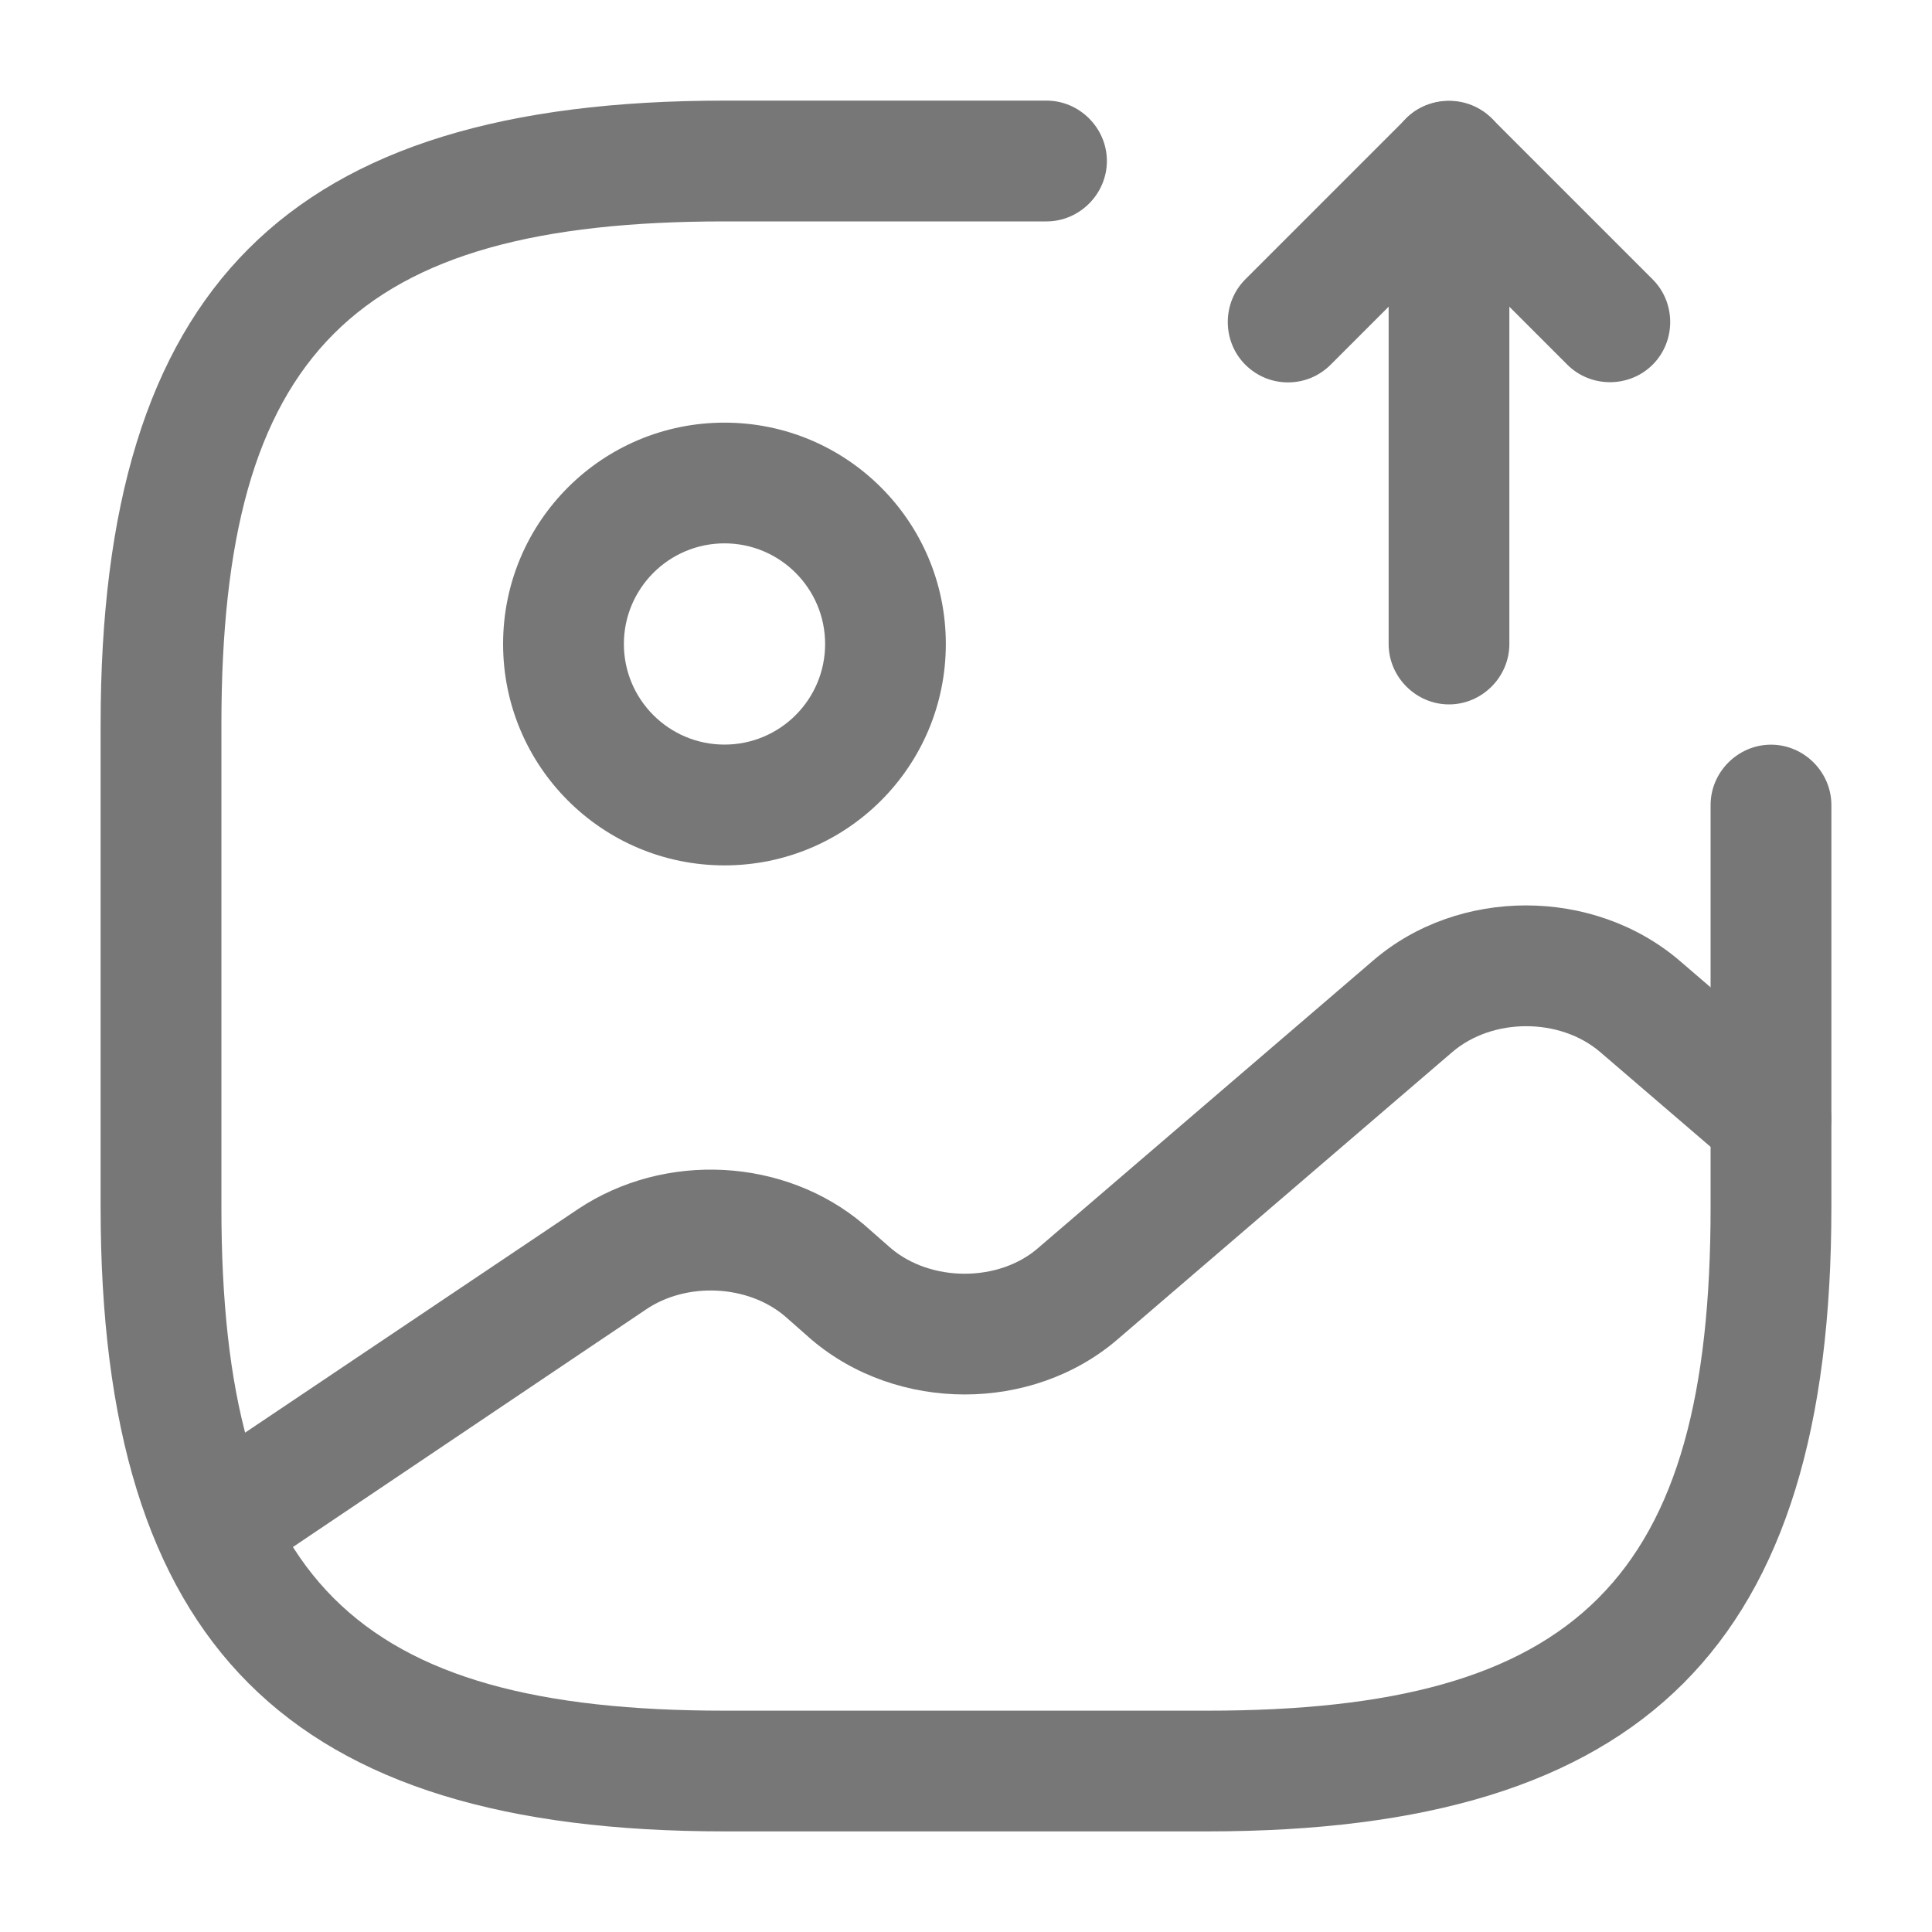
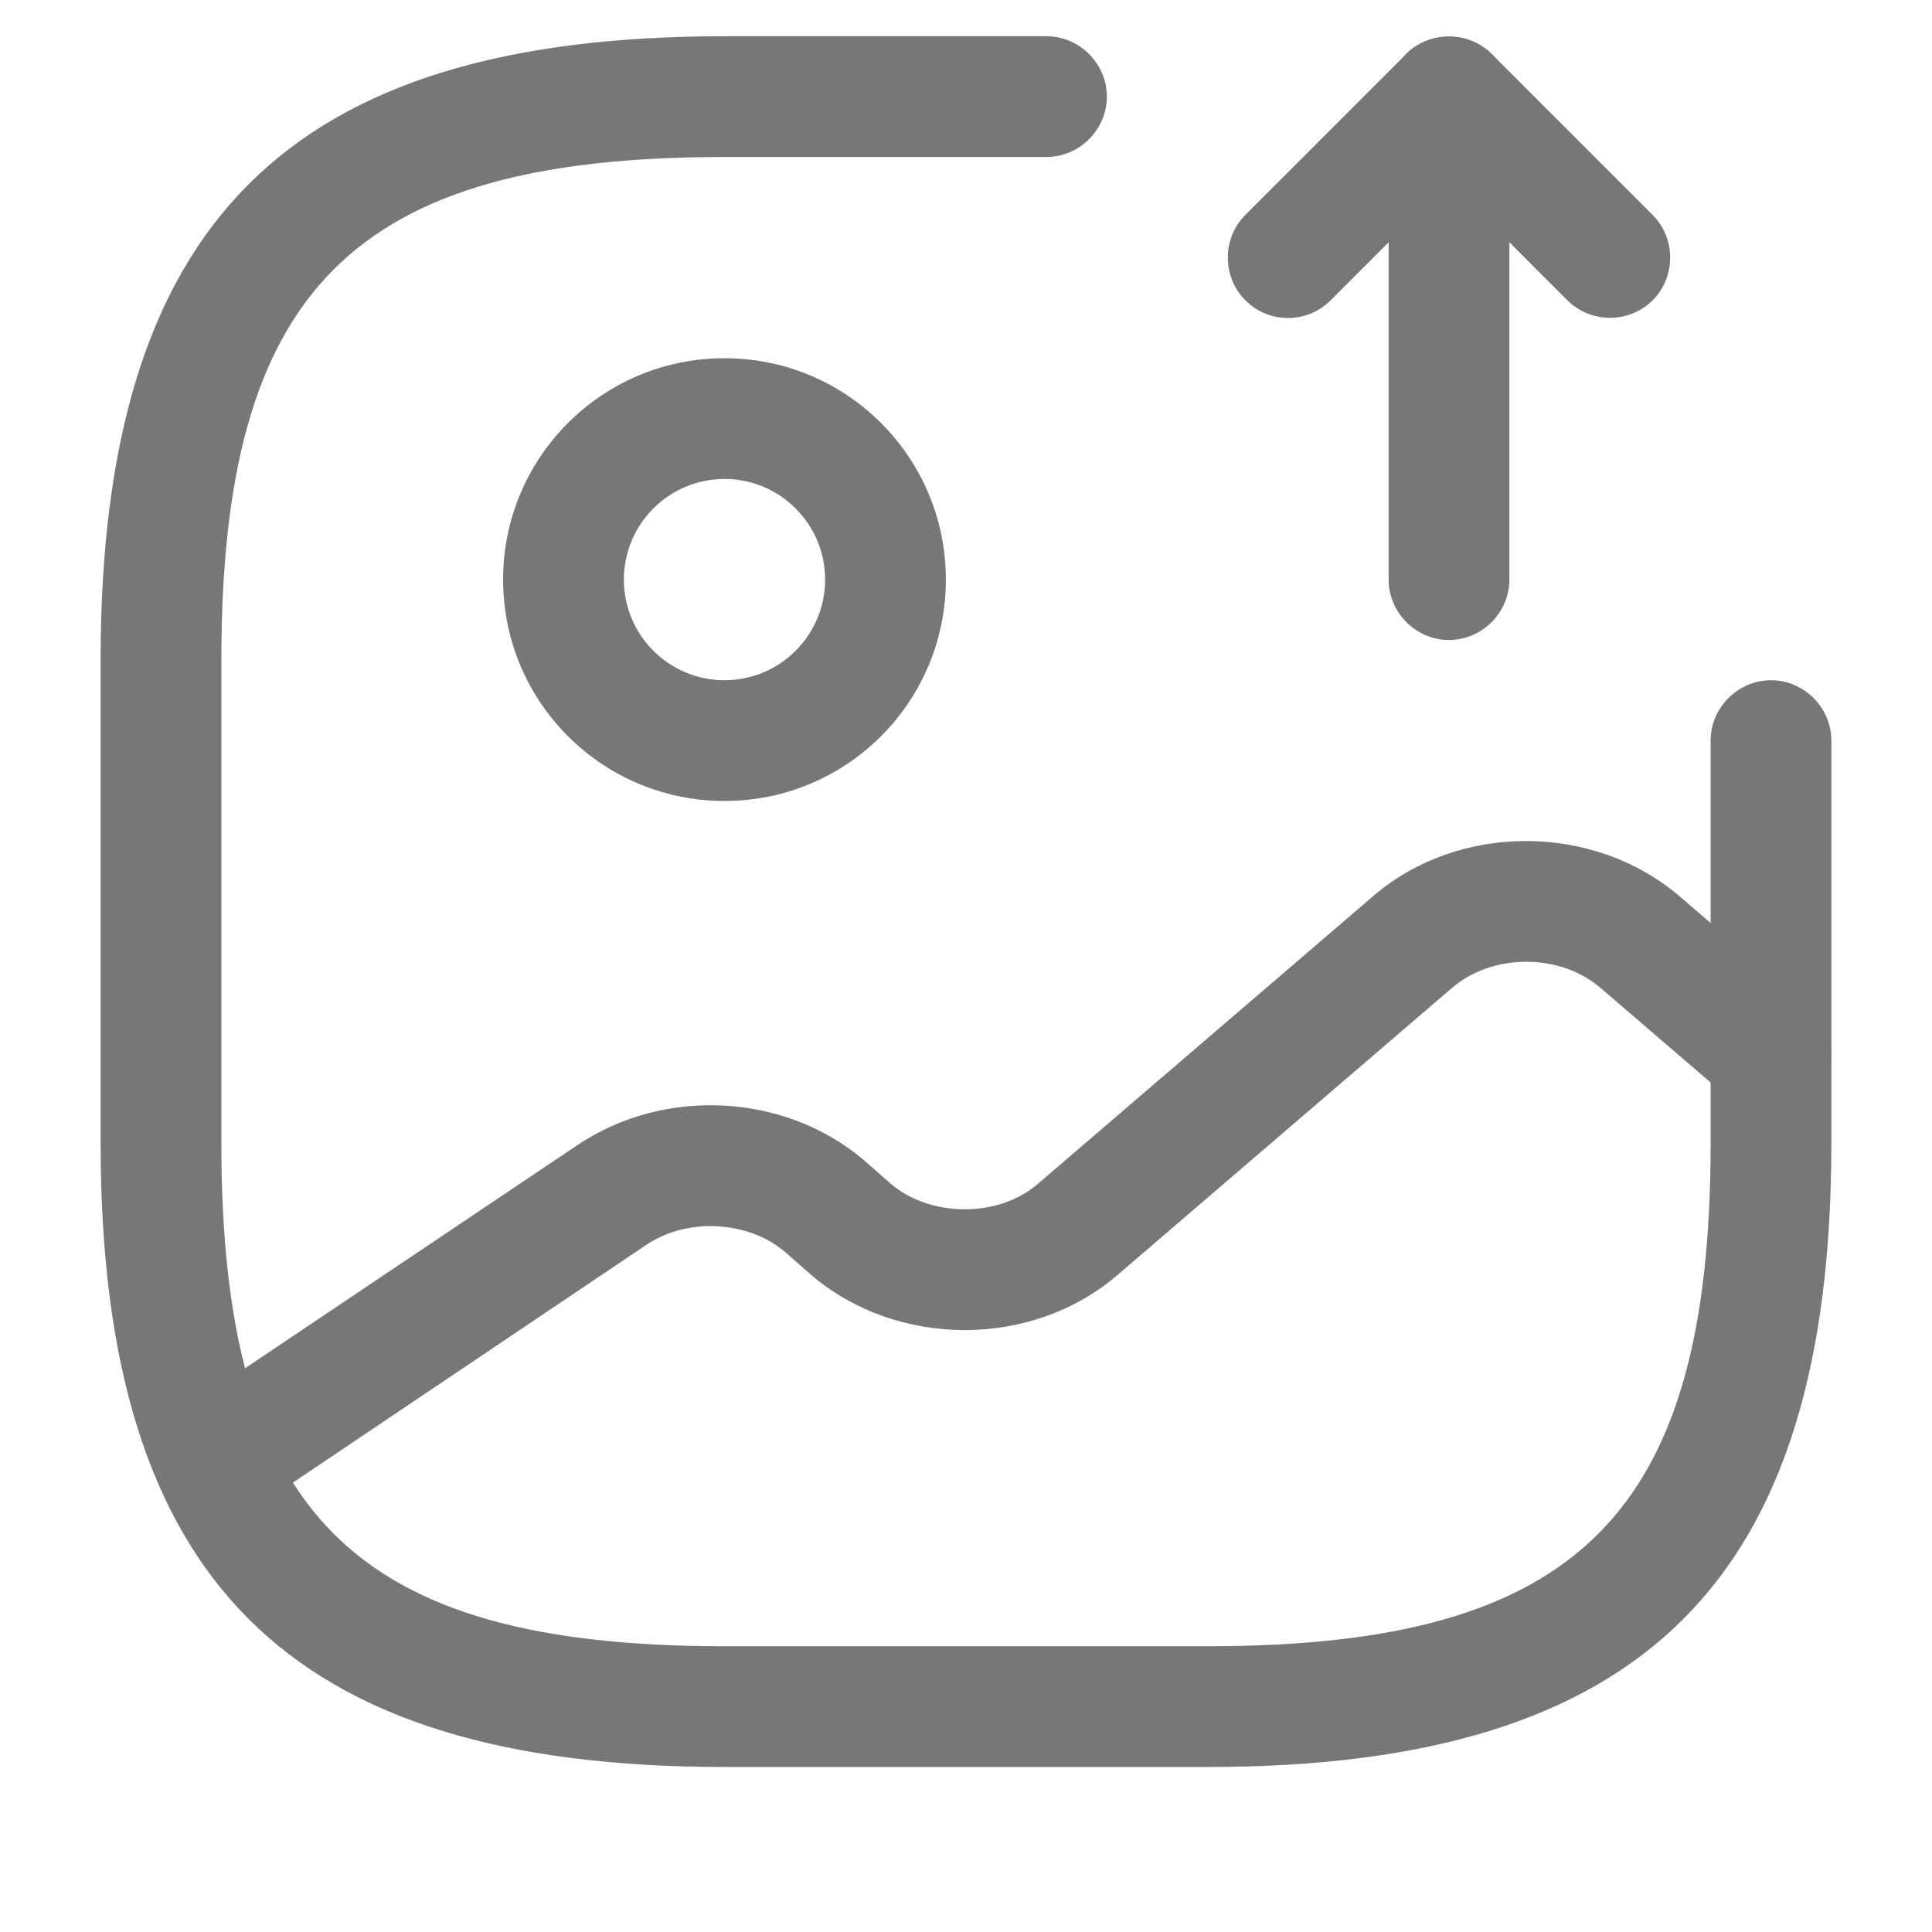
- <svg xmlns="http://www.w3.org/2000/svg" width="25" height="25" viewBox="0 0 25 25" fill="none">
-   <path d="M9.375 11.198C7.792 11.198 6.51 9.917 6.51 8.333C6.51 6.75 7.792 5.469 9.375 5.469C10.958 5.469 12.239 6.75 12.239 8.333C12.239 9.917 10.958 11.198 9.375 11.198ZM9.375 7.031C8.656 7.031 8.073 7.615 8.073 8.333C8.073 9.052 8.656 9.635 9.375 9.635C10.094 9.635 10.677 9.052 10.677 8.333C10.677 7.615 10.094 7.031 9.375 7.031Z" fill="#777777" />
-   <path d="M15.625 23.698H9.375C3.719 23.698 1.302 21.281 1.302 15.625V9.375C1.302 3.719 3.719 1.302 9.375 1.302H13.542C13.969 1.302 14.323 1.656 14.323 2.083C14.323 2.511 13.969 2.865 13.542 2.865H9.375C4.573 2.865 2.865 4.573 2.865 9.375V15.625C2.865 20.427 4.573 22.136 9.375 22.136H15.625C20.427 22.136 22.135 20.427 22.135 15.625V10.417C22.135 9.99 22.489 9.636 22.917 9.636C23.344 9.636 23.698 9.99 23.698 10.417V15.625C23.698 21.281 21.281 23.698 15.625 23.698Z" fill="#777777" />
-   <path d="M18.75 9.115C18.323 9.115 17.969 8.761 17.969 8.334V2.084C17.969 1.771 18.156 1.48 18.448 1.365C18.74 1.25 19.073 1.313 19.302 1.532L21.385 3.615C21.688 3.917 21.688 4.417 21.385 4.719C21.083 5.021 20.583 5.021 20.281 4.719L19.531 3.969V8.334C19.531 8.761 19.177 9.115 18.75 9.115Z" fill="#777777" />
-   <path d="M16.667 4.948C16.469 4.948 16.271 4.875 16.114 4.719C15.812 4.417 15.812 3.917 16.114 3.615L18.198 1.531C18.5 1.229 19 1.229 19.302 1.531C19.604 1.833 19.604 2.333 19.302 2.635L17.219 4.719C17.062 4.875 16.864 4.948 16.667 4.948Z" fill="#777777" />
-   <path d="M2.781 20.521C2.531 20.521 2.281 20.396 2.135 20.177C1.896 19.823 1.989 19.334 2.344 19.094L7.479 15.646C8.604 14.896 10.156 14.979 11.177 15.844L11.521 16.146C12.041 16.594 12.927 16.594 13.437 16.146L17.771 12.427C18.875 11.479 20.614 11.479 21.729 12.427L23.427 13.886C23.75 14.167 23.791 14.656 23.51 14.99C23.229 15.313 22.729 15.354 22.406 15.073L20.708 13.615C20.187 13.167 19.312 13.167 18.791 13.615L14.458 17.334C13.354 18.281 11.614 18.281 10.5 17.334L10.156 17.031C9.677 16.625 8.885 16.584 8.354 16.948L3.229 20.396C3.083 20.479 2.927 20.521 2.781 20.521Z" fill="#777777" />
+ <svg xmlns="http://www.w3.org/2000/svg" width="300" height="300" viewBox="0 0 300 300" fill="none">
+   <path d="M112.498 124.375C93.498 124.375 78.123 109 78.123 90C78.123 71 93.498 55.625 112.498 55.625C131.498 55.625 146.873 71 146.873 90C146.873 109 131.498 124.375 112.498 124.375ZM112.498 74.375C103.873 74.375 96.873 81.375 96.873 90C96.873 98.625 103.873 105.625 112.498 105.625C121.123 105.625 128.123 98.625 128.123 90C128.123 81.375 121.123 74.375 112.498 74.375Z" fill="#777777" />
+   <path d="M187.499 274.377H112.499C44.624 274.377 15.624 245.377 15.624 177.502V102.502C15.624 34.627 44.624 5.627 112.499 5.627H162.499C167.624 5.627 171.874 9.877 171.874 15.002C171.874 20.127 167.624 24.377 162.499 24.377H112.499C54.874 24.377 34.374 44.877 34.374 102.502V177.502C34.374 235.126 54.874 255.627 112.499 255.627H187.499C245.124 255.627 265.624 235.126 265.624 177.502V115.002C265.624 109.877 269.874 105.627 274.999 105.627C280.124 105.627 284.374 109.877 284.374 115.002V177.502C284.374 245.377 255.374 274.377 187.499 274.377Z" fill="#777777" />
+   <path d="M225 99.379C219.875 99.379 215.626 95.129 215.626 90.004V15.004C215.626 11.254 217.875 7.754 221.375 6.379C224.876 5.004 228.875 5.754 231.626 8.379L256.625 33.379C260.25 37.004 260.25 43.004 256.625 46.629C253 50.254 247 50.254 243.375 46.629L234.376 37.629V90.004C234.376 95.129 230.126 99.379 225 99.379Z" fill="#777777" />
+   <path d="M199.999 49.375C197.625 49.375 195.25 48.5 193.374 46.625C189.749 43 189.749 37 193.374 33.375L218.374 8.375C221.999 4.75 227.999 4.75 231.624 8.375C235.249 12 235.249 18 231.624 21.625L206.625 46.625C204.749 48.5 202.374 49.375 199.999 49.375Z" fill="#777777" />
+   <path d="M33.372 236.252C30.372 236.252 27.372 234.752 25.622 232.127C22.747 227.878 23.872 222.002 28.122 219.127L89.747 177.752C103.247 168.752 121.872 169.752 134.123 180.127L138.247 183.752C144.497 189.127 155.123 189.127 161.248 183.752L213.247 139.127C226.498 127.752 247.373 127.752 260.747 139.127L281.123 156.628C284.998 160.002 285.497 165.877 282.122 169.877C278.747 173.753 272.747 174.252 268.872 170.878L248.497 153.377C242.248 148.002 231.748 148.002 225.497 153.377L173.497 198.002C160.247 209.377 139.373 209.377 125.998 198.002L121.872 194.377C116.122 189.503 106.622 189.002 100.247 193.378L38.747 234.752C36.997 235.752 35.122 236.252 33.372 236.252Z" fill="#777777" />
</svg>
